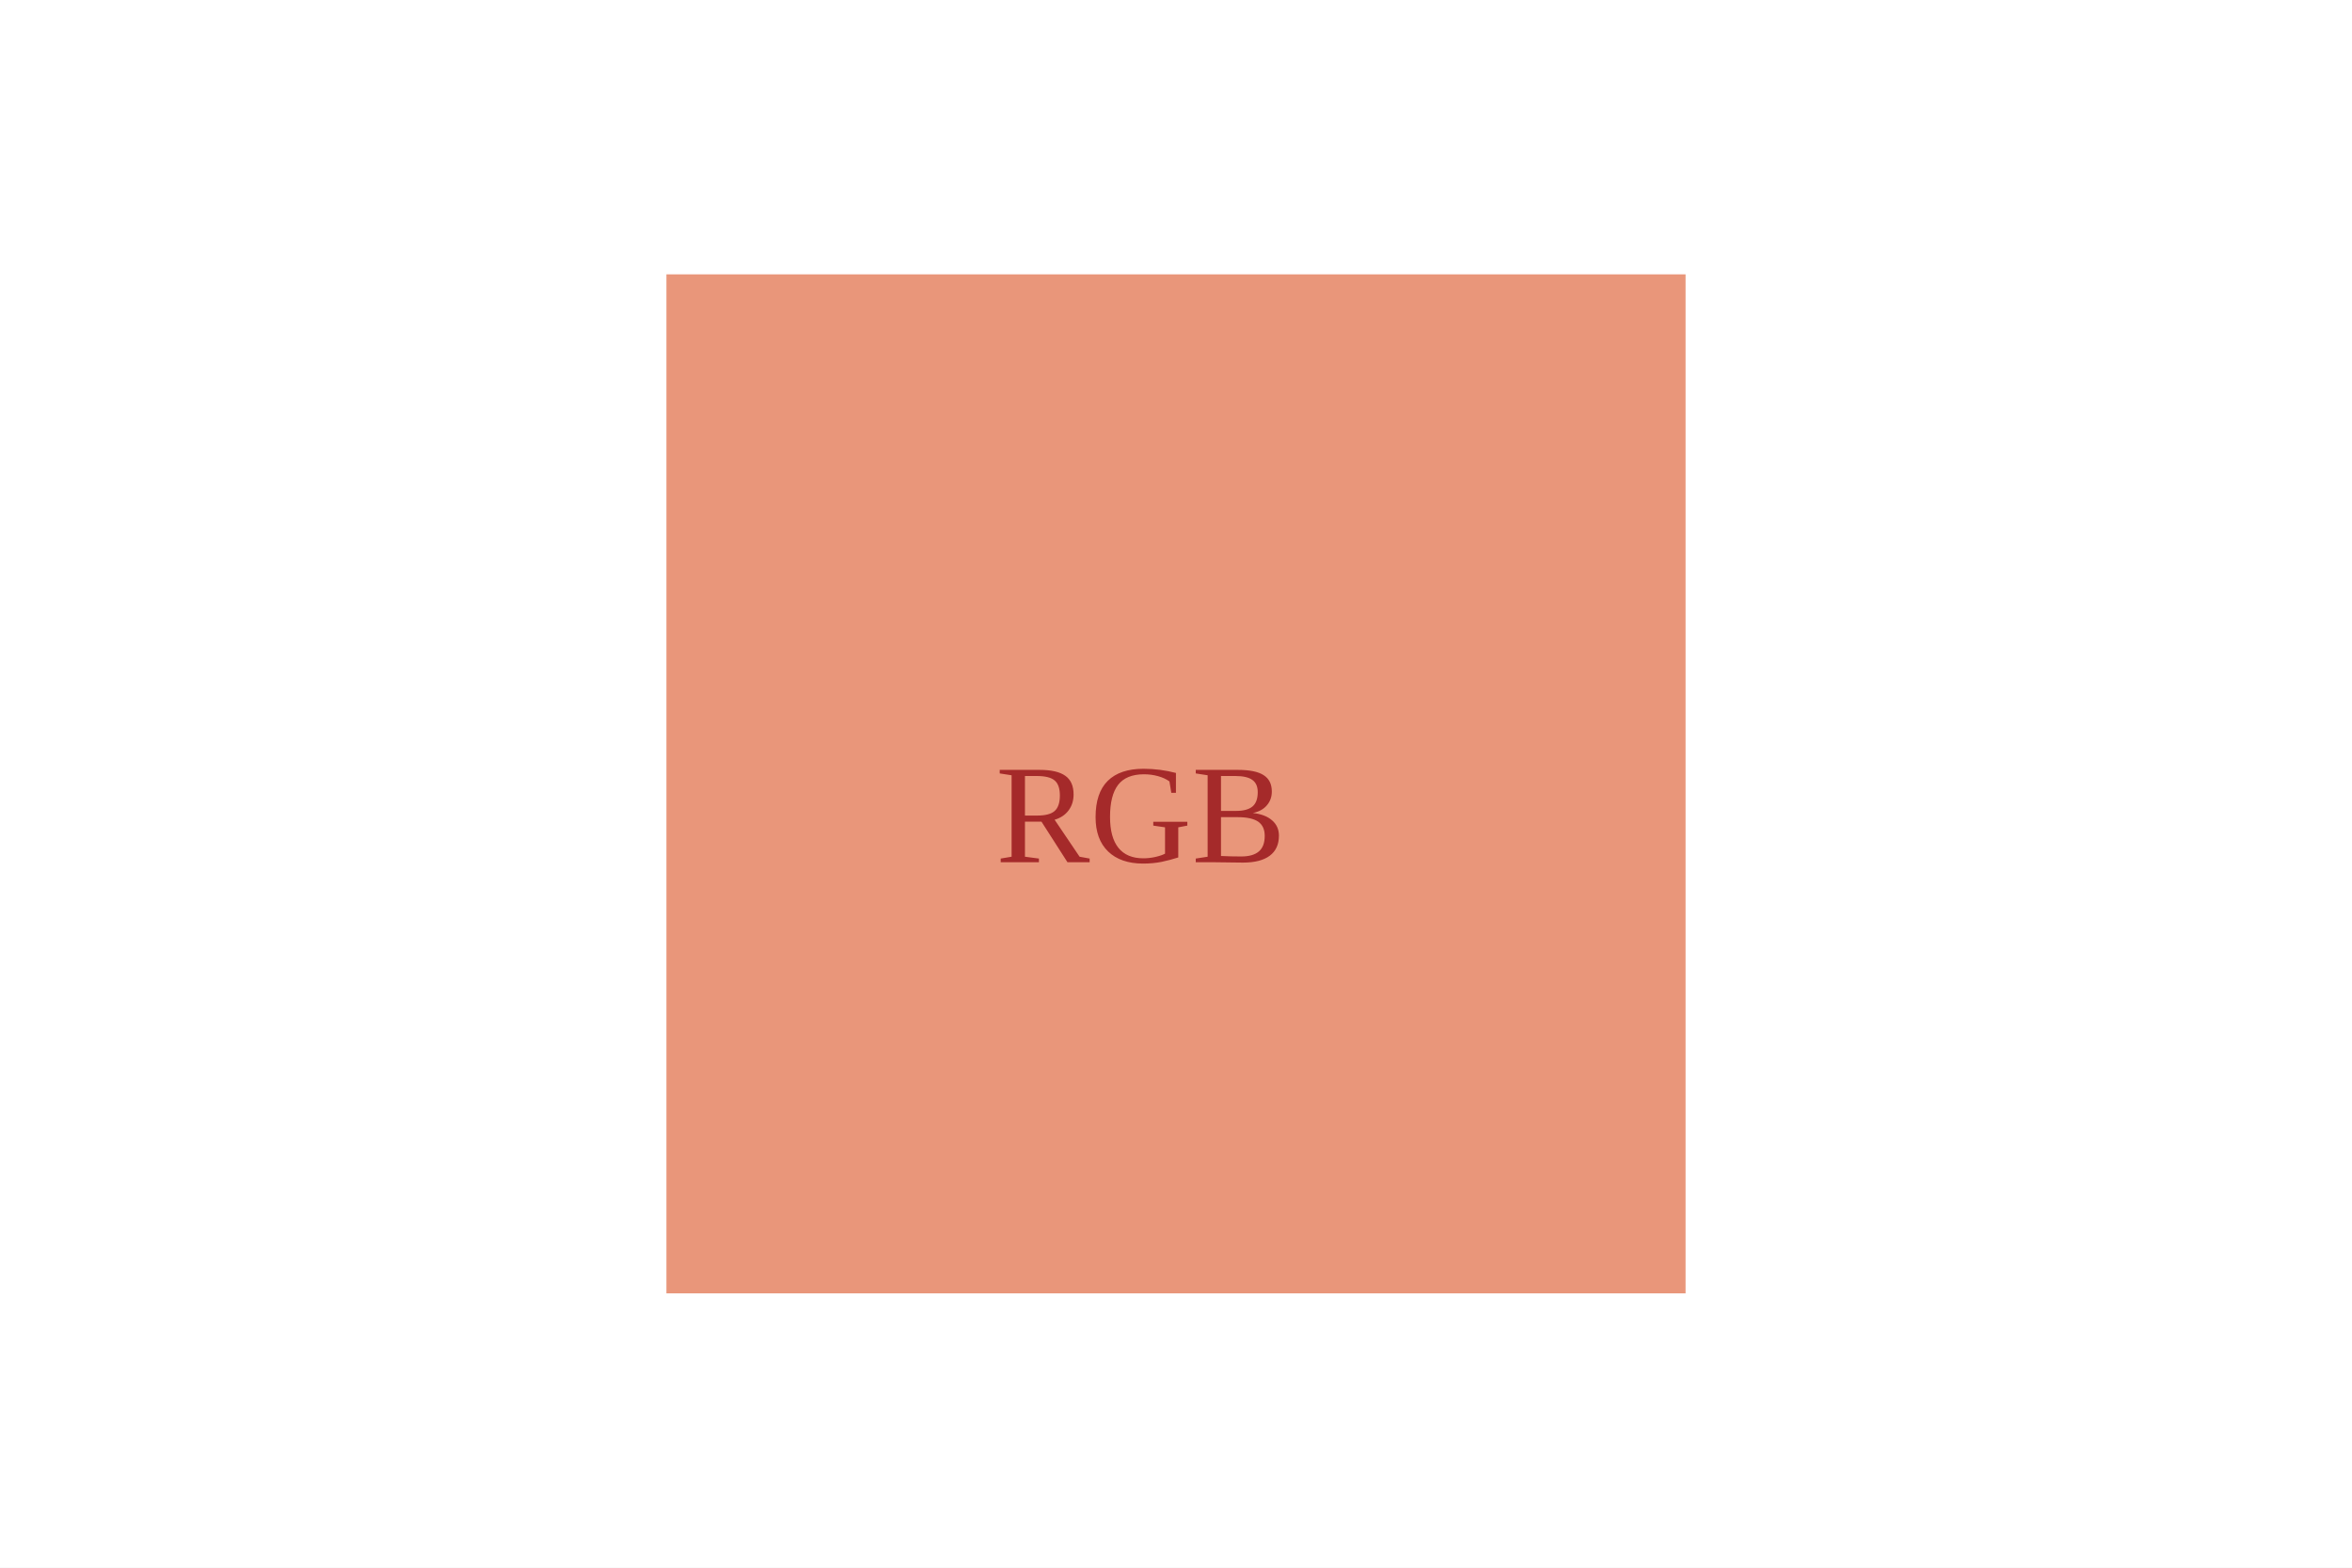
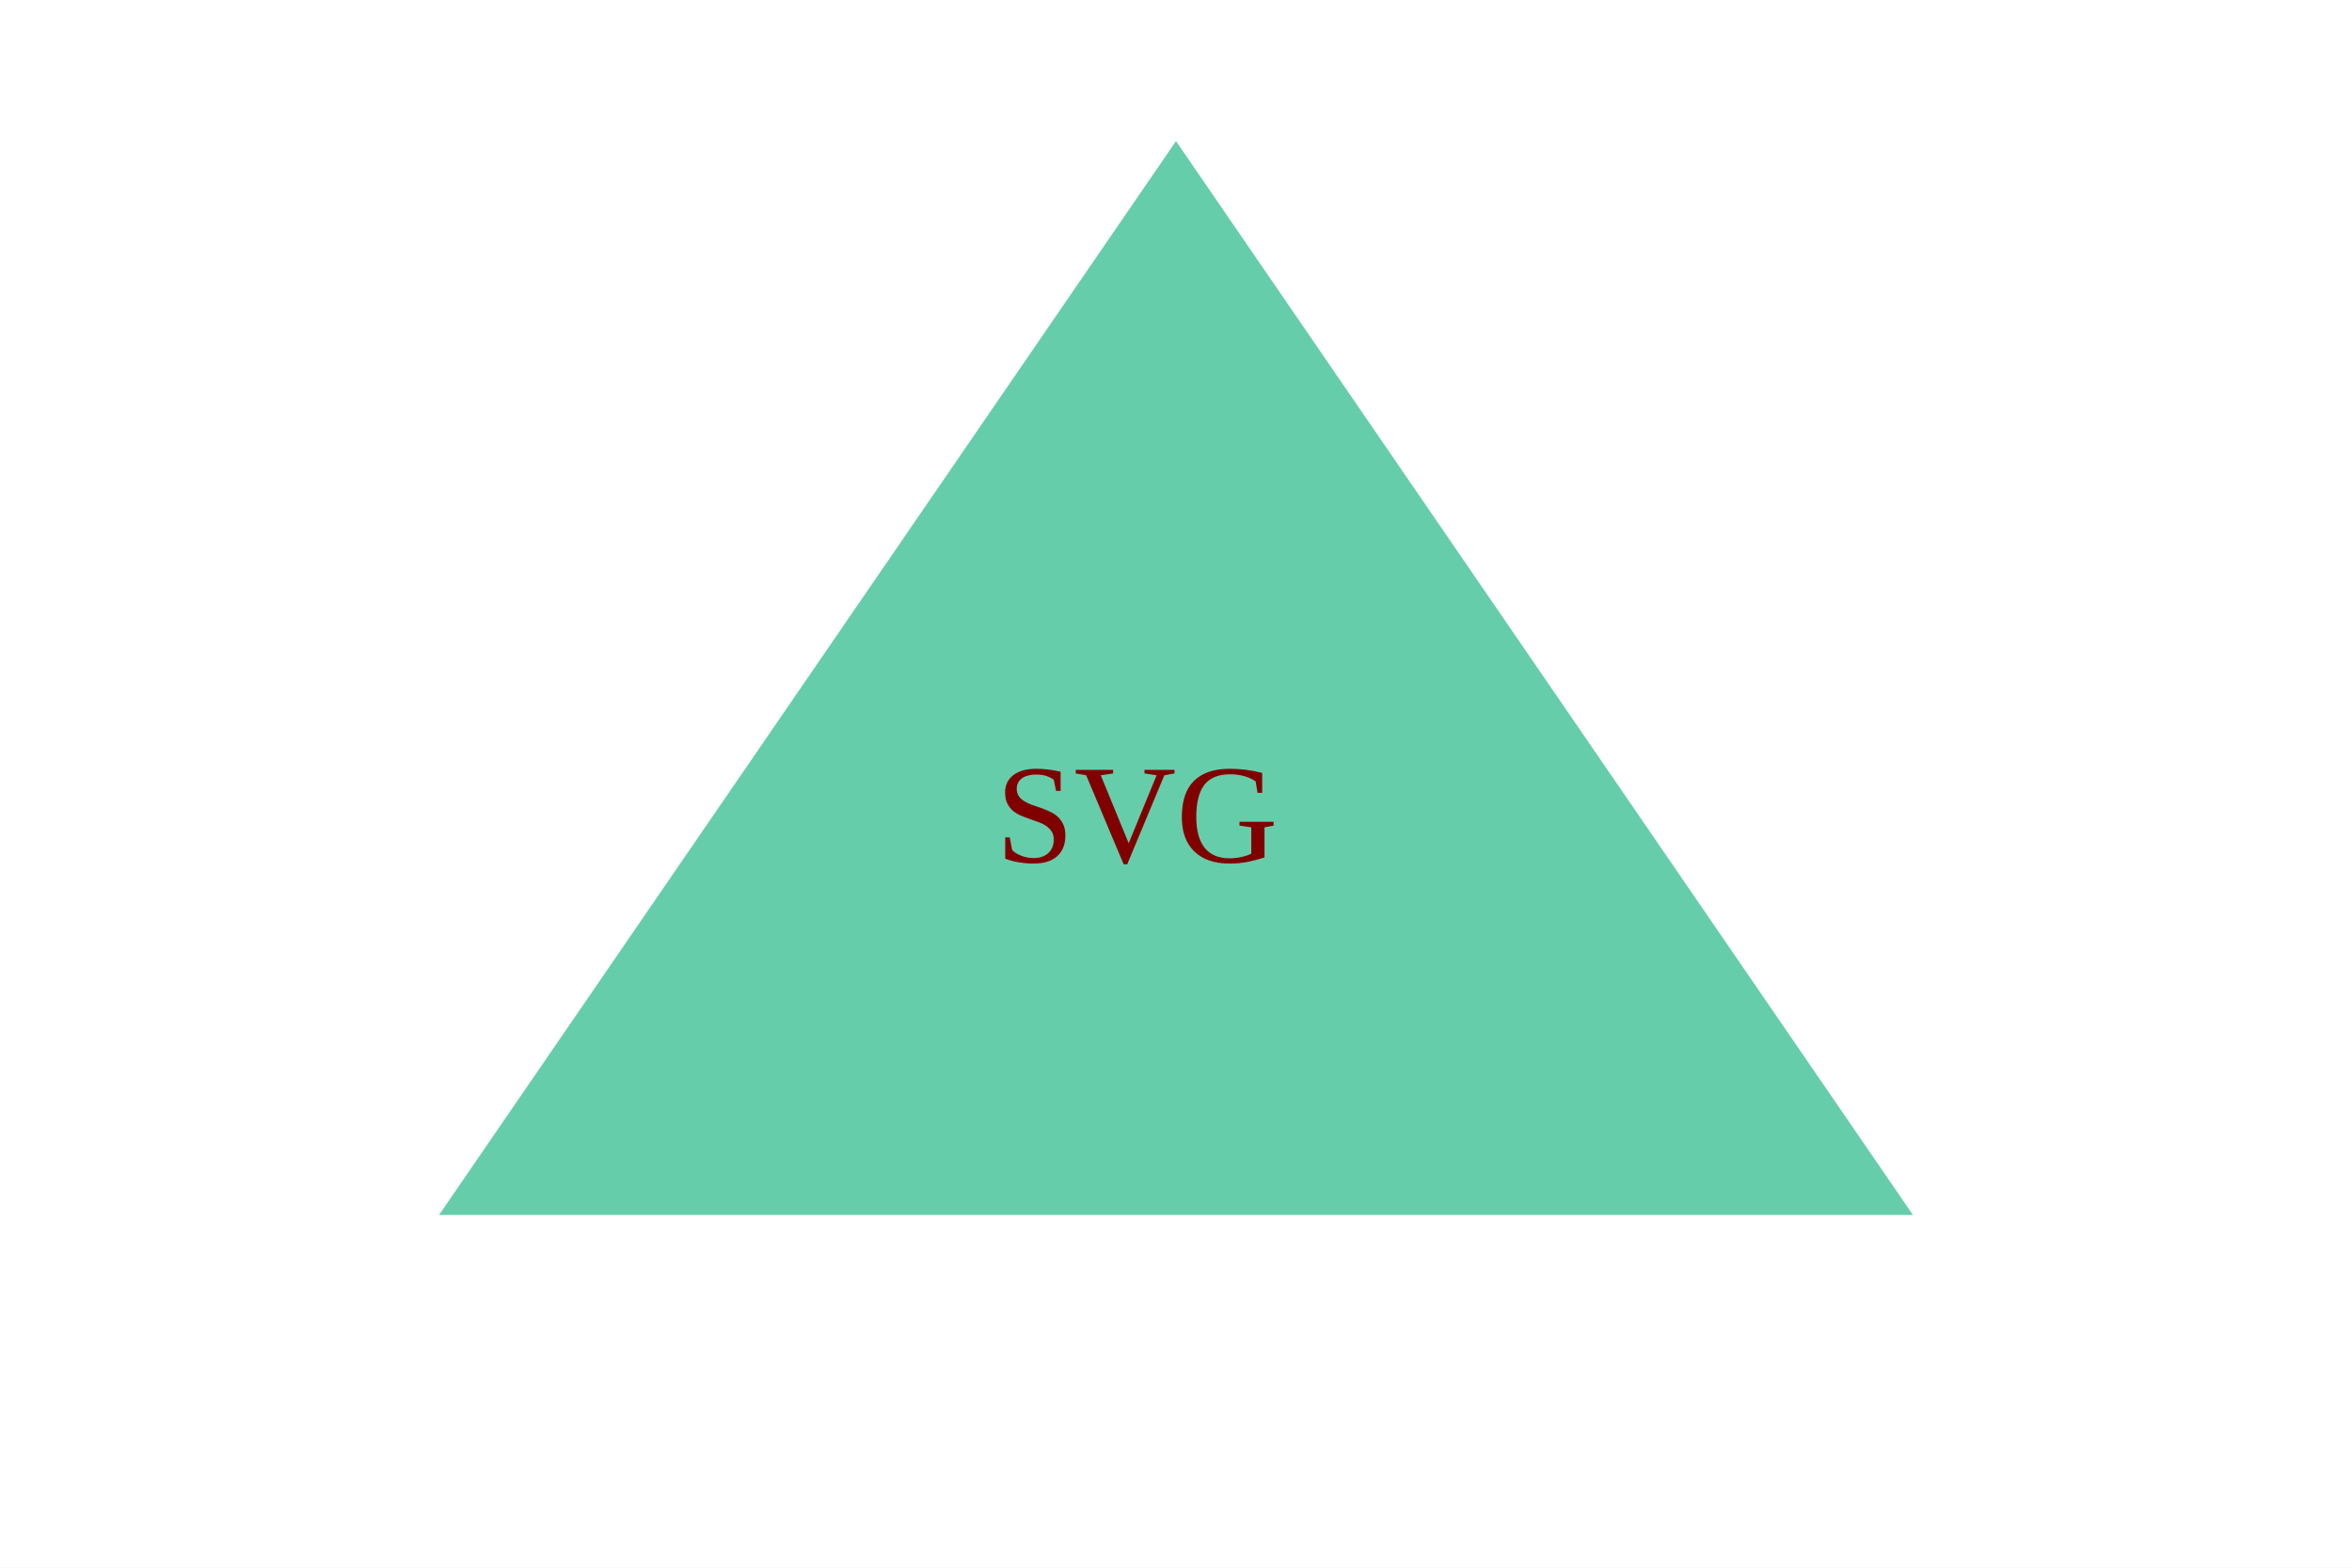
<svg xmlns="http://www.w3.org/2000/svg" width="300" height="200">
  <rect width="300" height="200" fill="white" />
-   <rect x="85" y="35" width="130" height="130" fill="darksalmon" />
-   <text x="127" y="110" font-size="1.5em" fill="brown">RGB</text>
+   <polygon fill="mediumaquamarine" points="150, 18 244, 155 56, 155" />
+   <text x="127" y="110" font-size="1.5em" fill="#800000">SVG</text>
</svg>
